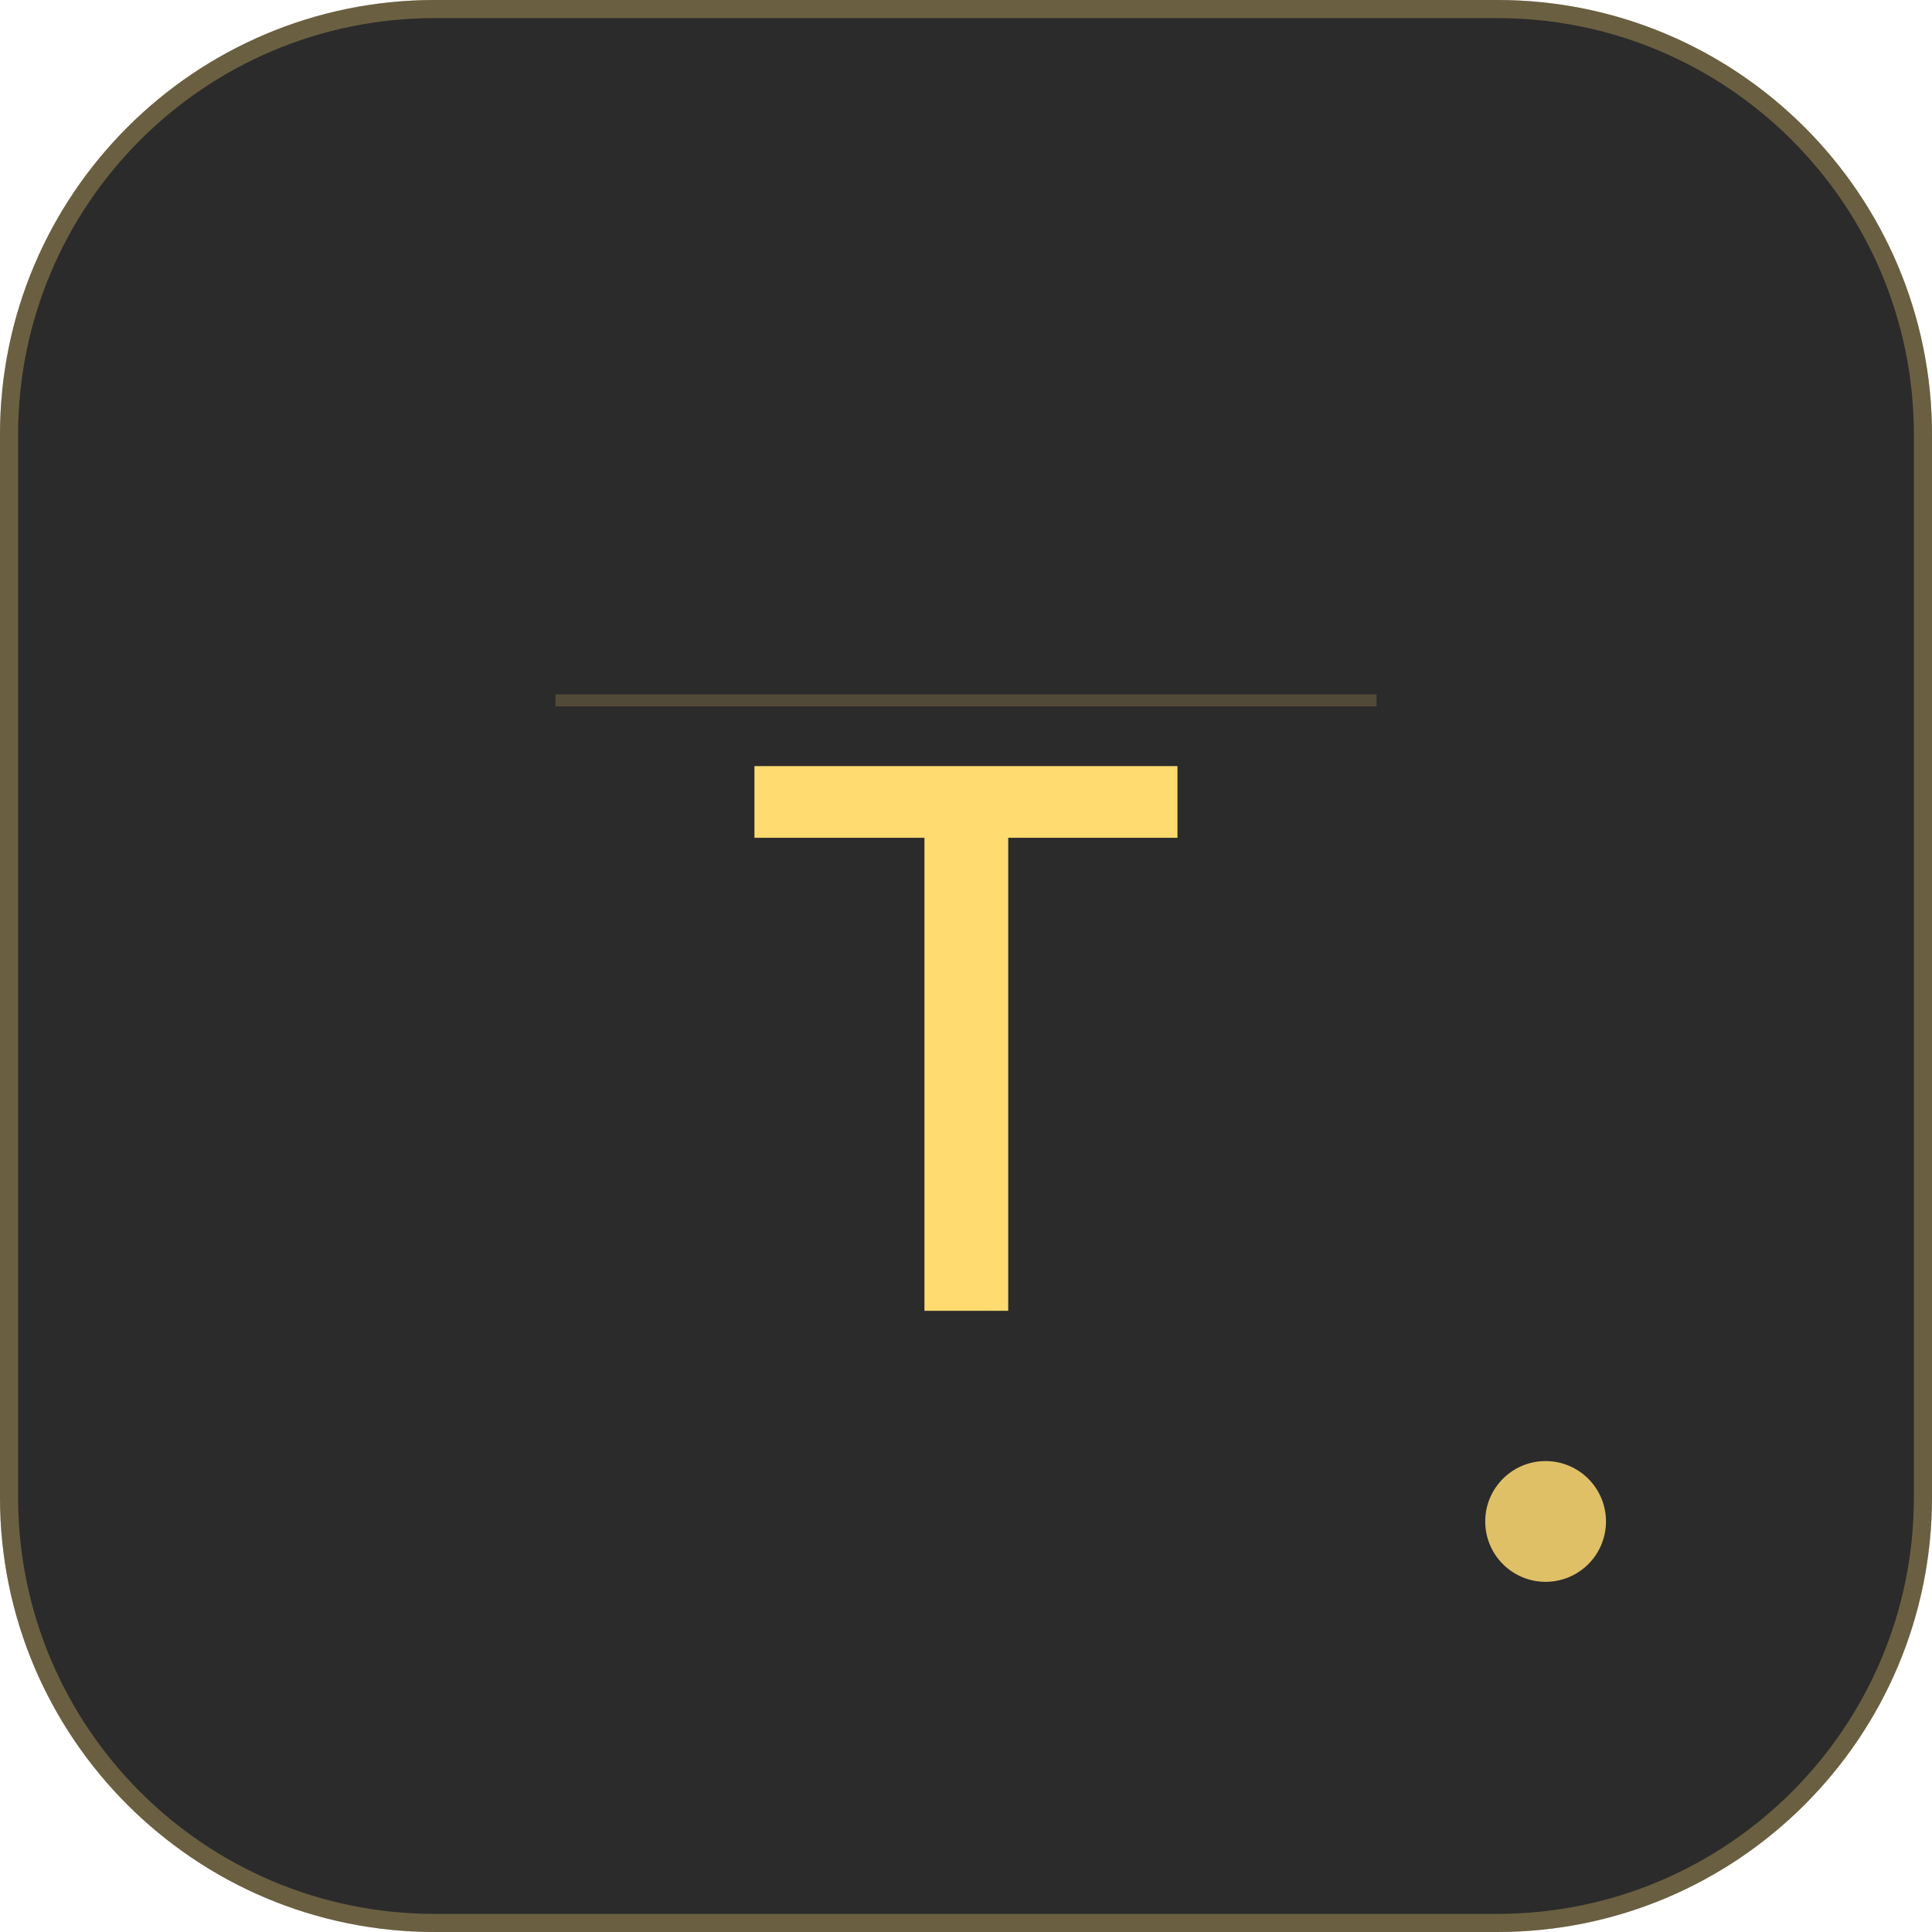
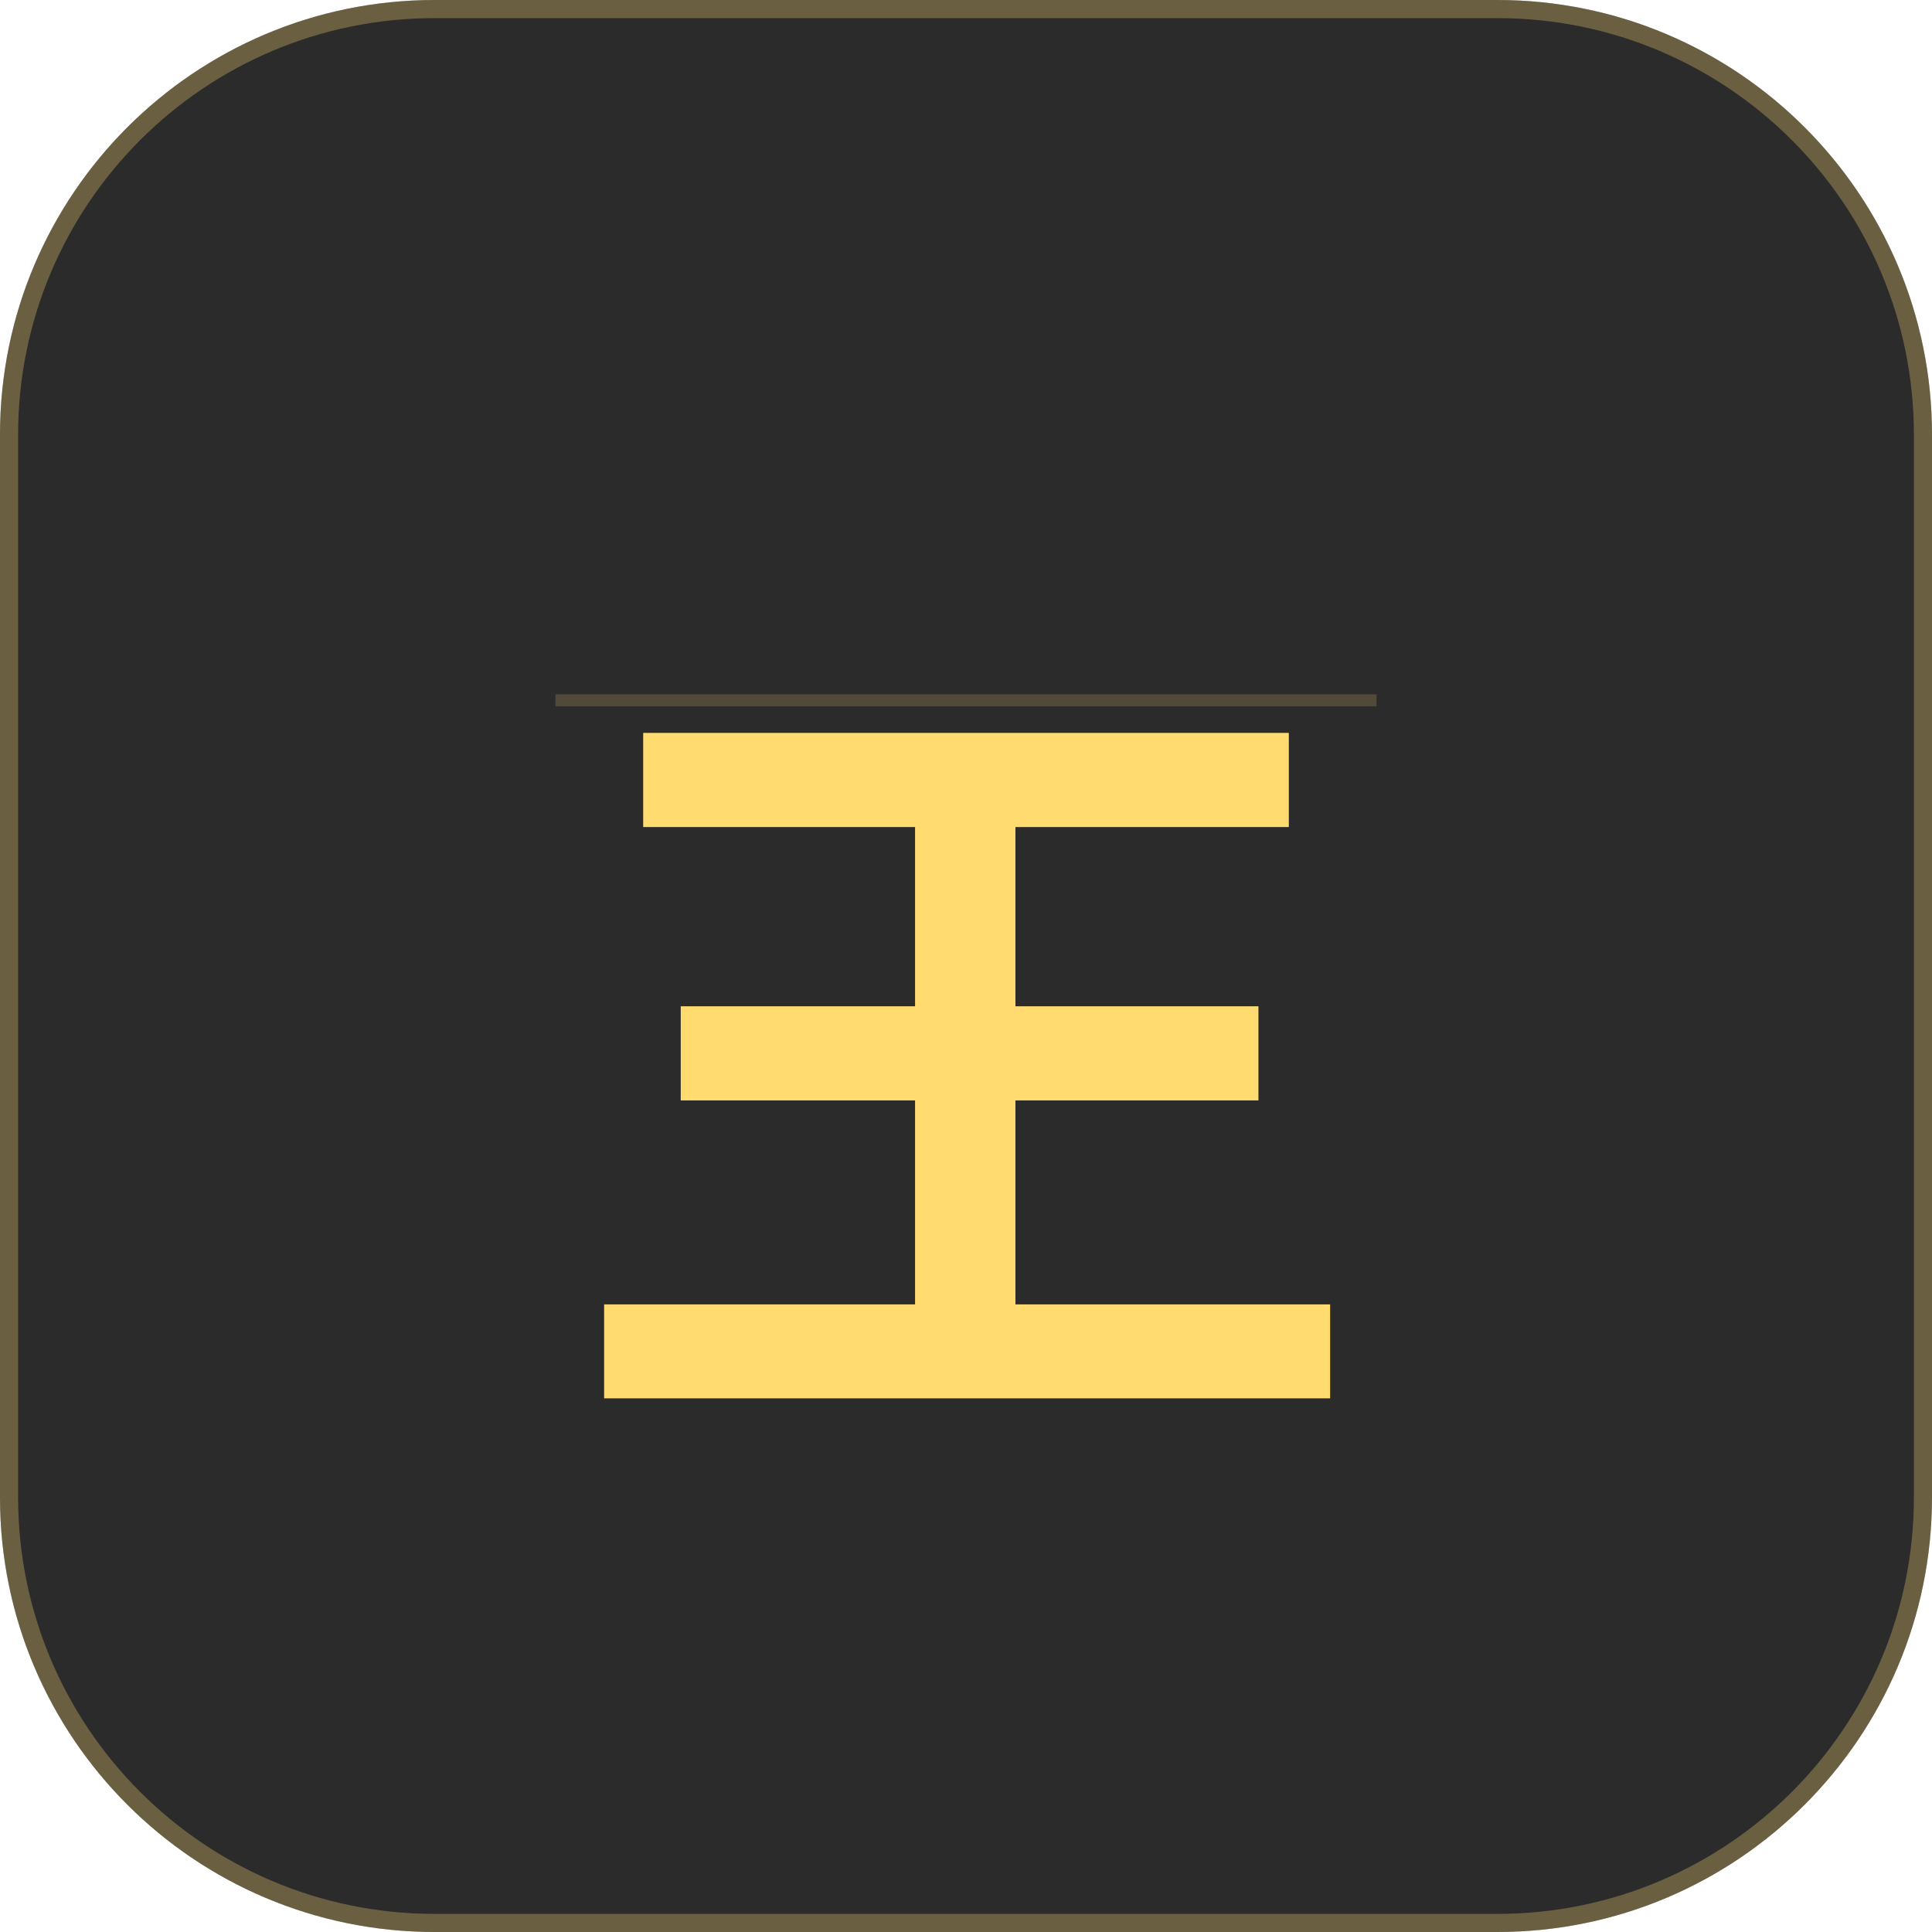
<svg xmlns="http://www.w3.org/2000/svg" viewBox="0 0 160 160" width="160" height="160" role="img">
  <rect width="160" height="160" rx="36" fill="#2b2b2c" />
  <rect x="0.75" y="0.75" width="158.5" height="158.5" rx="35.25" fill="none" stroke="#ffdb70" stroke-opacity="0.3" stroke-width="1.5" />
  <path d="M46 58 H114" stroke="#ffdb70" stroke-opacity="0.18" stroke-width="1" />
-   <text x="80" y="86" text-anchor="middle" dominant-baseline="central" font-family="Poppins, system-ui, -apple-system, sans-serif" font-size="62" font-weight="500" fill="#ffdb70">T</text>
-   <circle cx="128" cy="126" r="5" fill="#ffdb70" fill-opacity="0.85" />
+   <text x="80" y="84" text-anchor="middle" dominant-baseline="central" font-family="'Microsoft YaHei', 'PingFang SC', 'Noto Sans SC', sans-serif" font-size="66" font-weight="600" fill="#ffdb70">王</text>
</svg>
